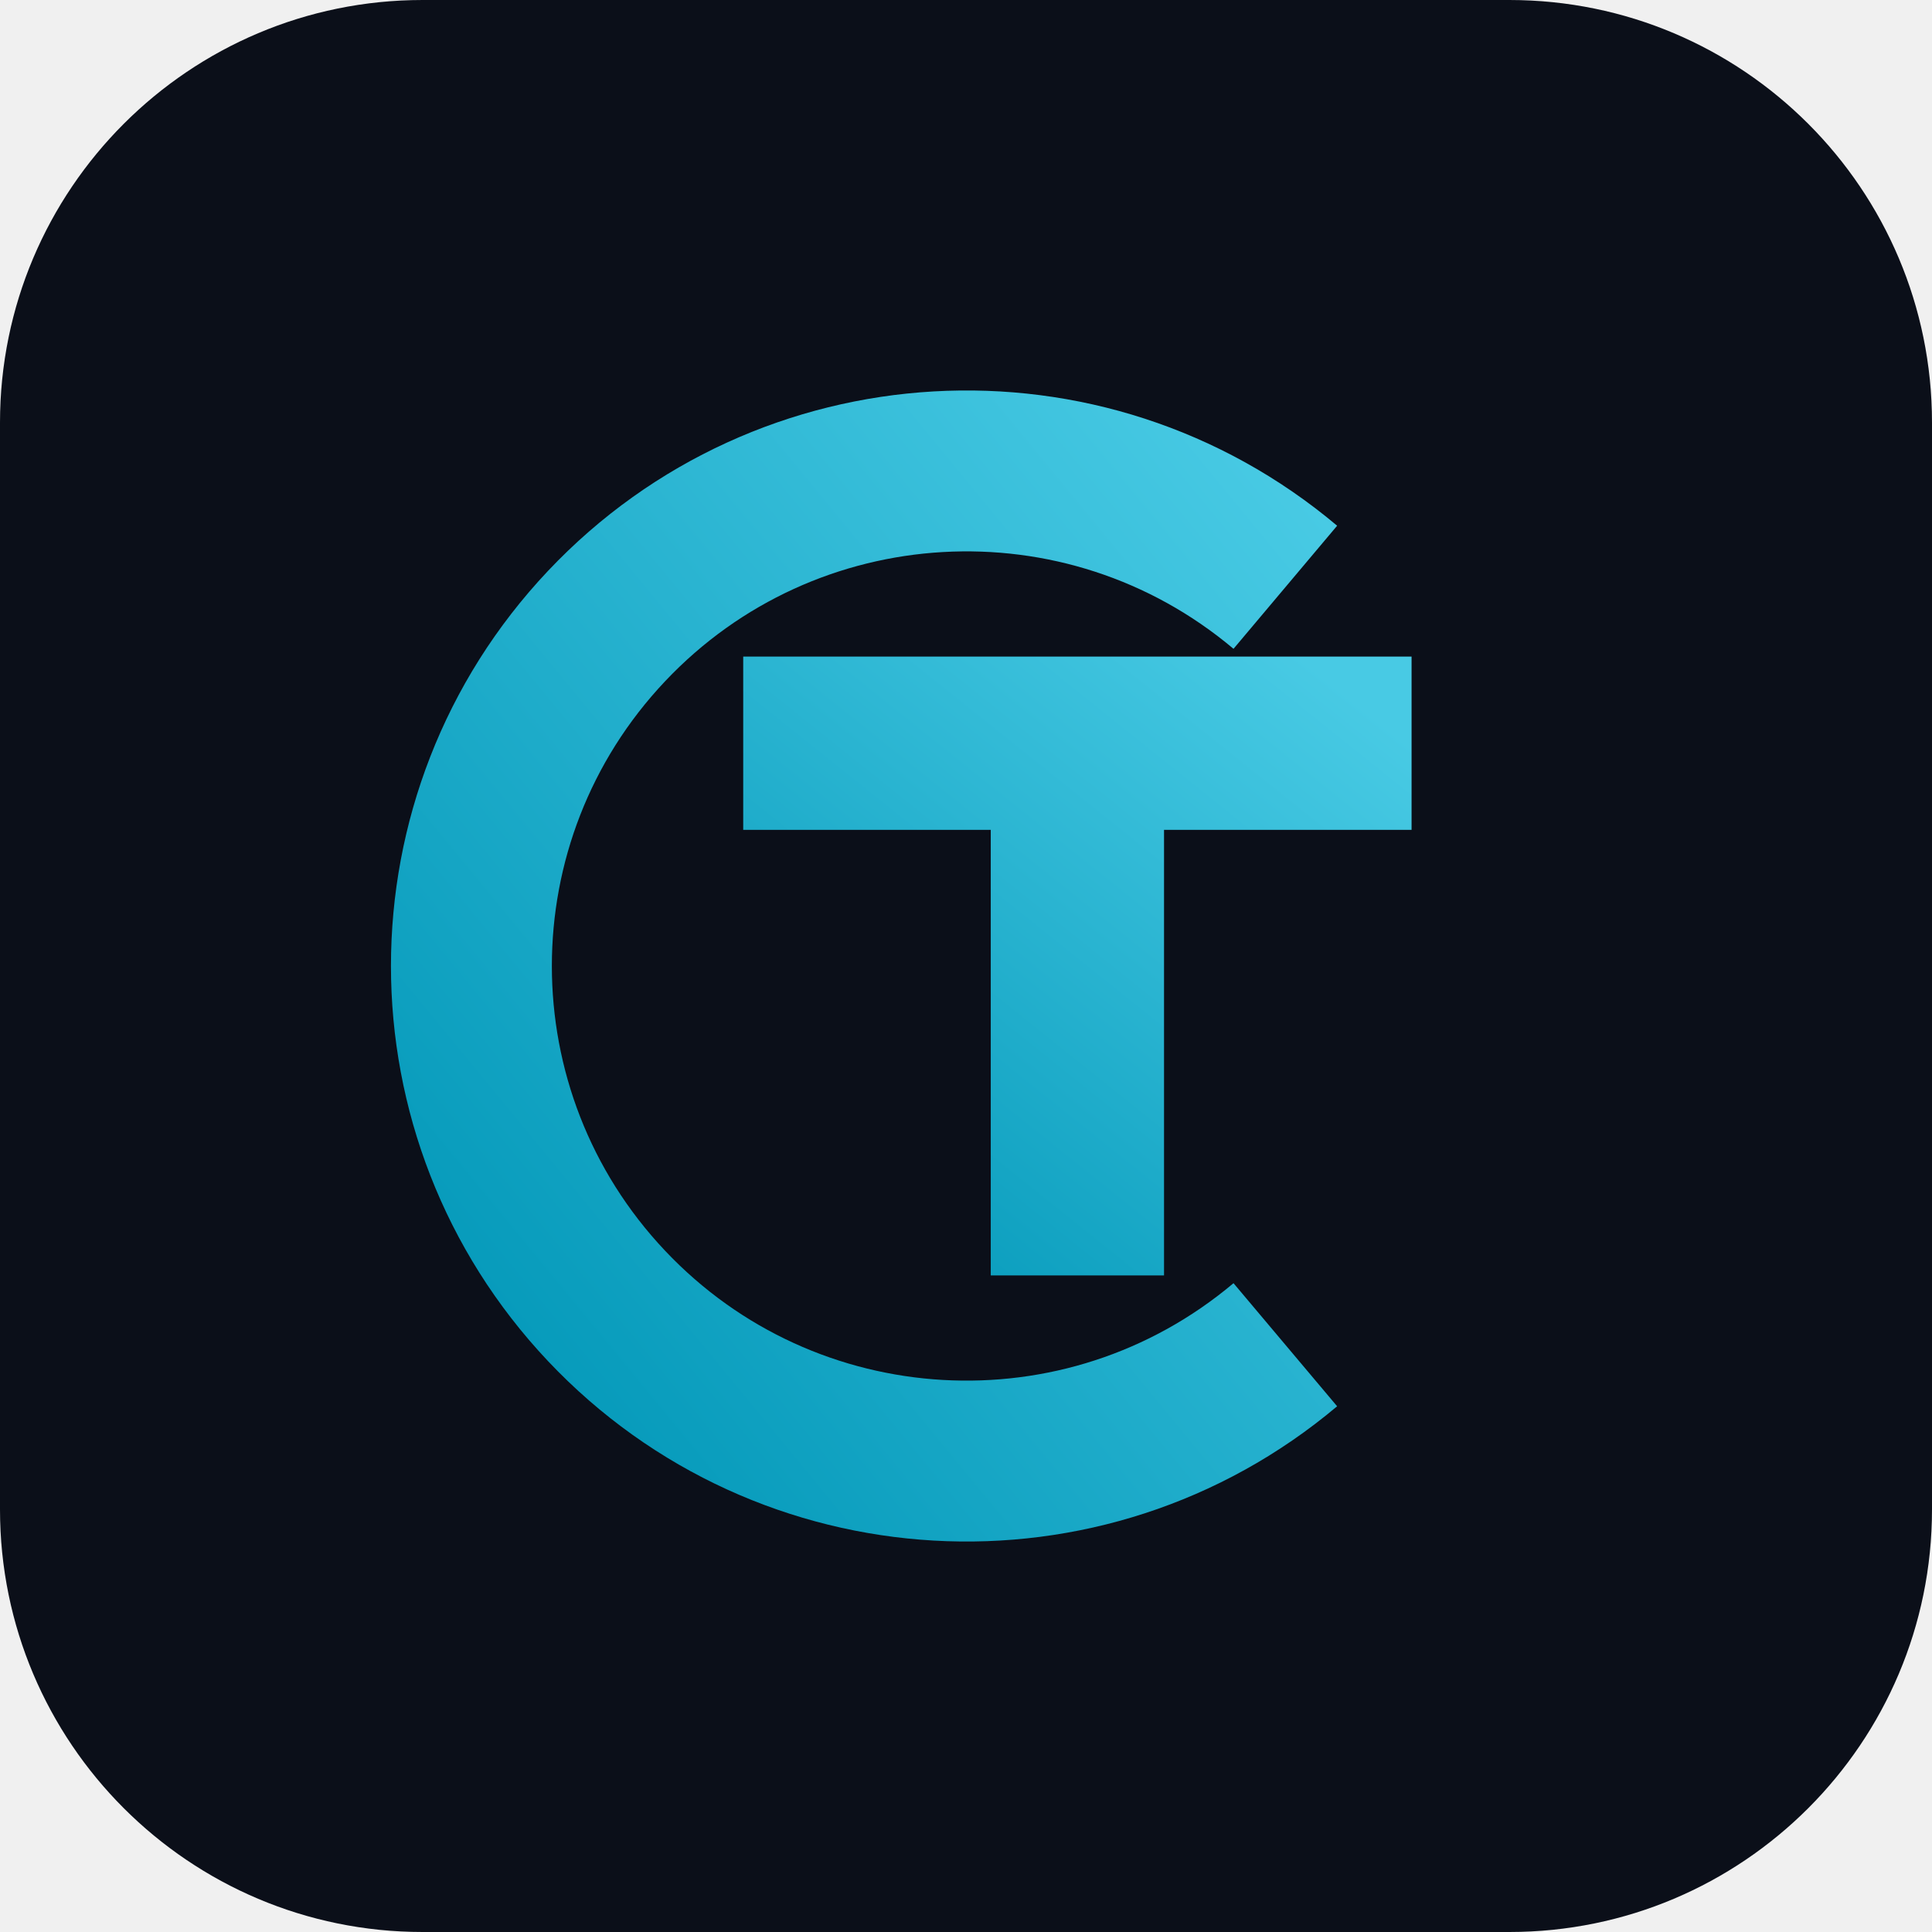
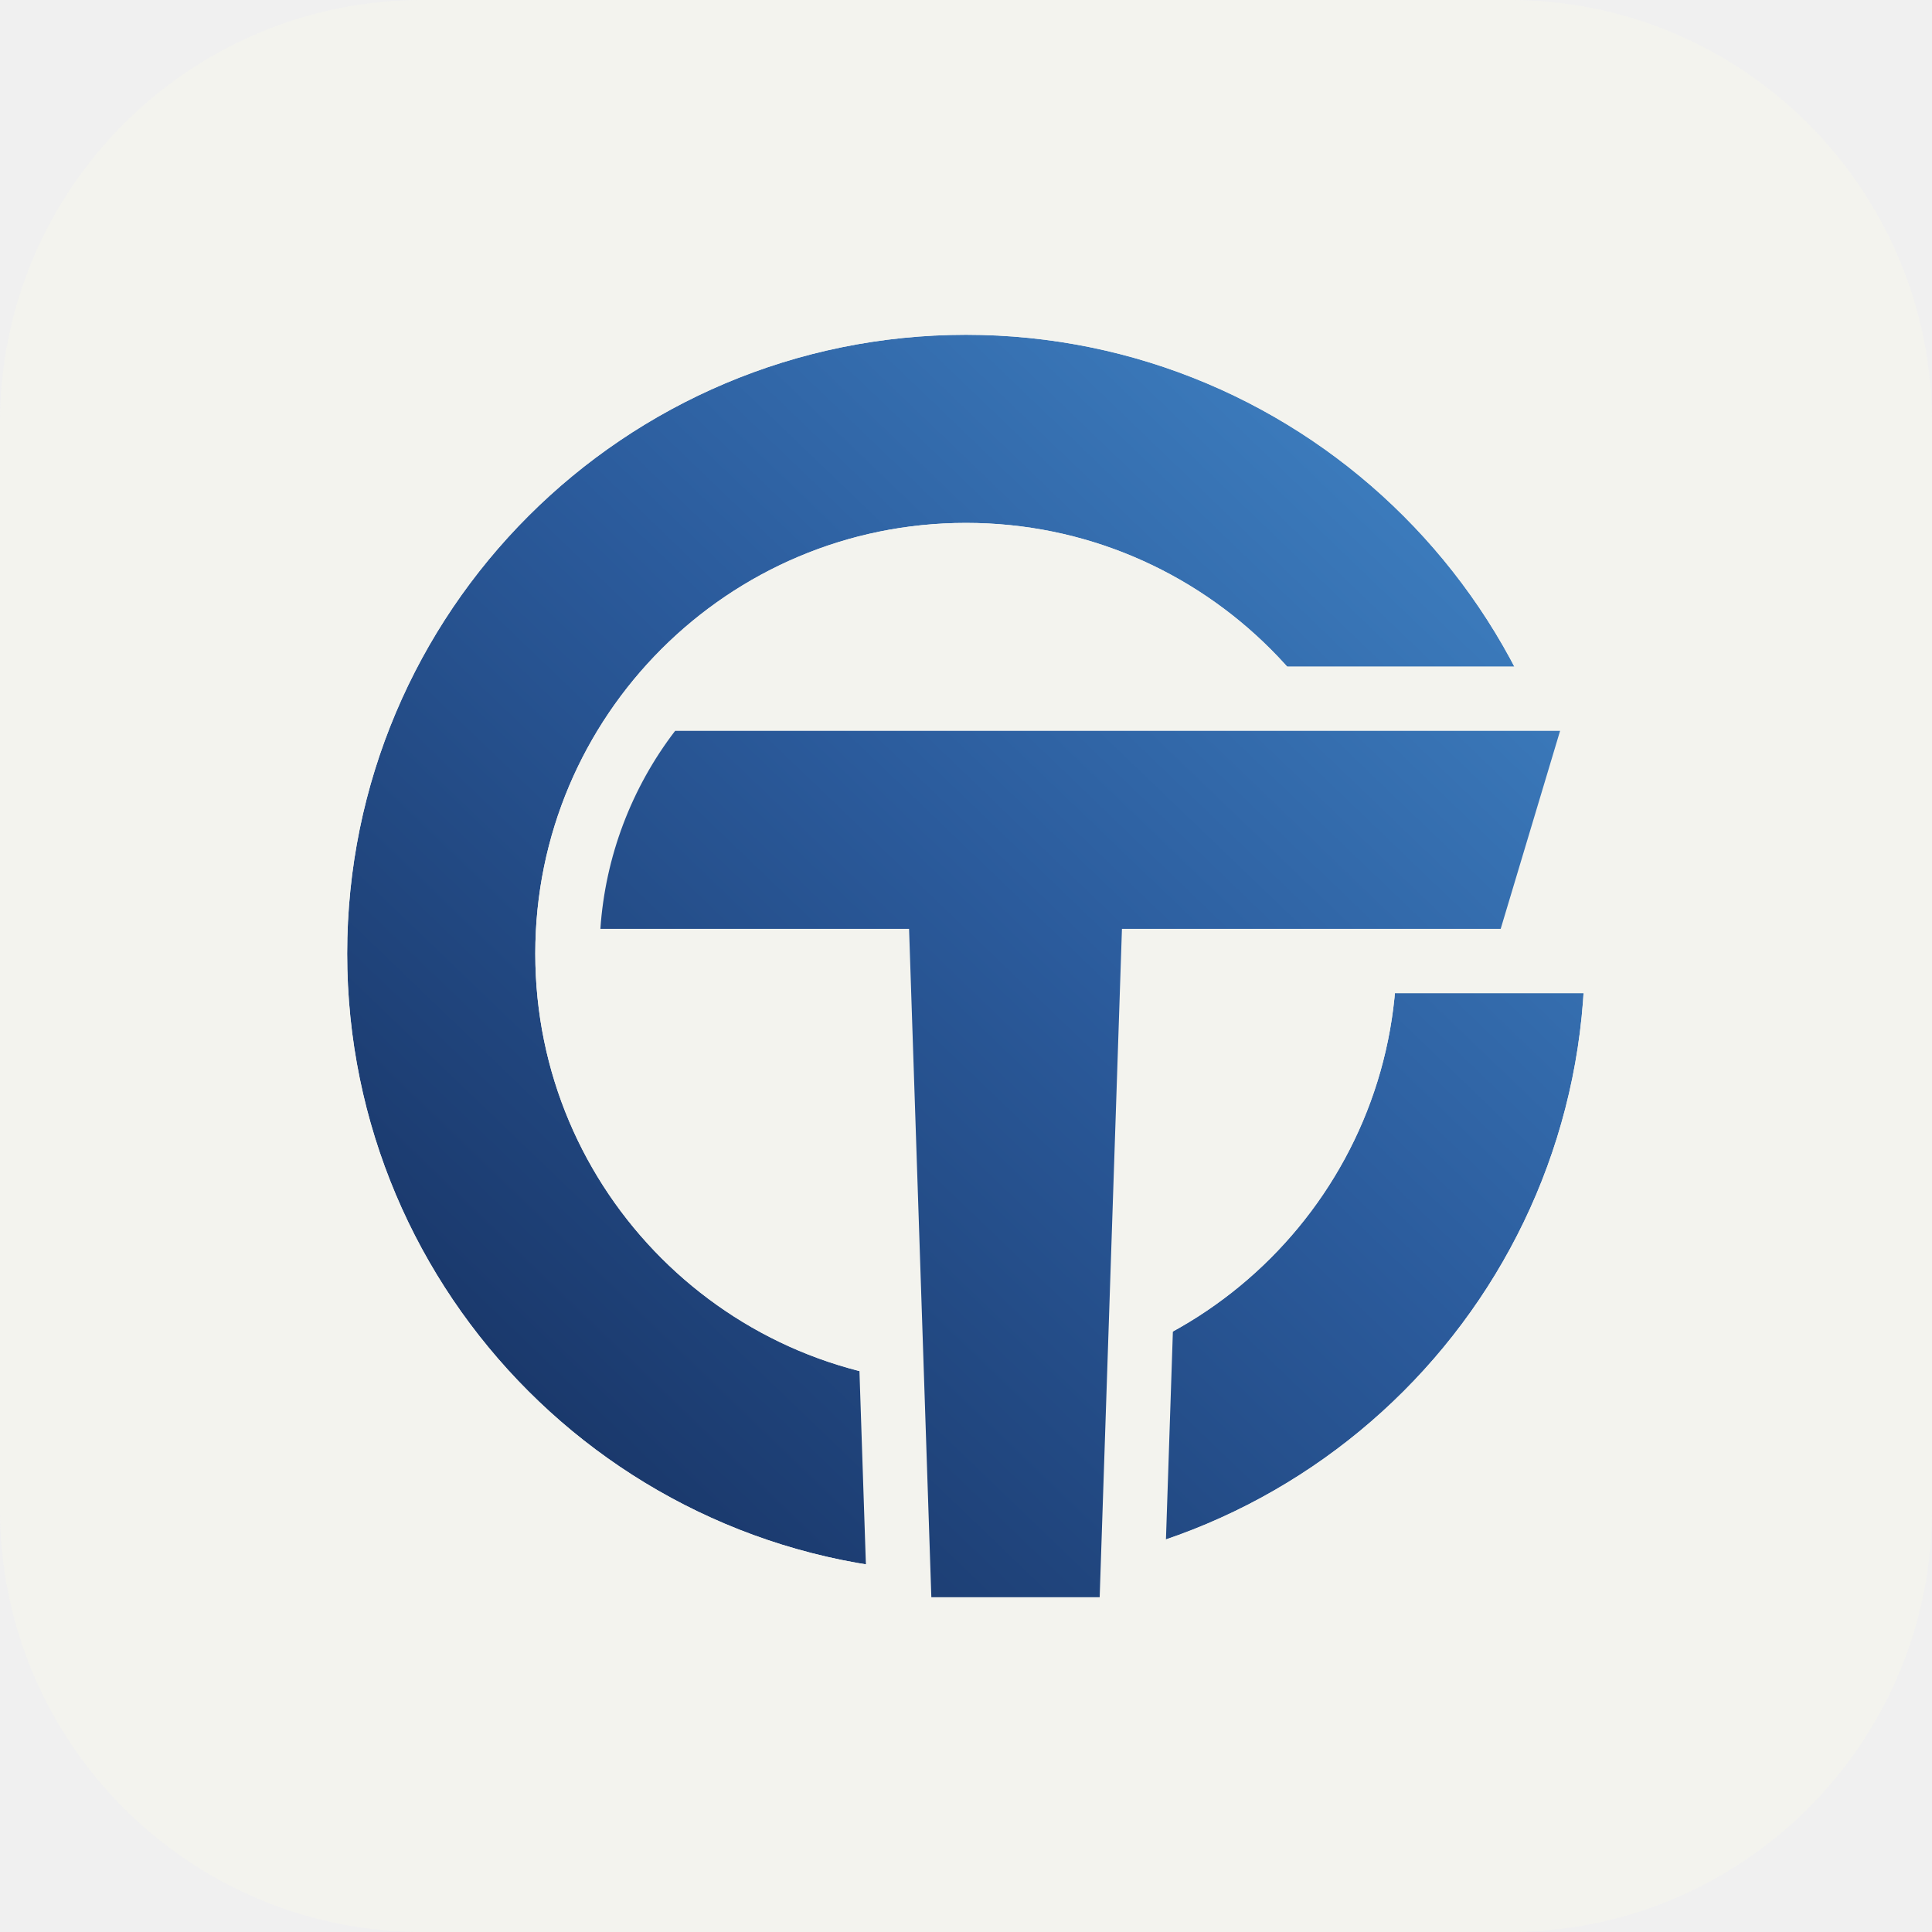
<svg xmlns="http://www.w3.org/2000/svg" viewBox="0 0 64 64">
  <defs>
-     <linearGradient id="g" x1="0" y1="1" x2="1" y2="0">
-       <stop offset="0%" stop-color="#0096b7" />
-       <stop offset="100%" stop-color="#48cae4" />
+     <linearGradient id="g" gradientUnits="userSpaceOnUse" x1="8" y1="58" x2="56" y2="8">
+       <stop offset="0%" stop-color="#142c5a" />
+       <stop offset="55%" stop-color="#2b5b9c" />
+       <stop offset="100%" stop-color="#4287c8" />
    </linearGradient>
+     <mask id="m">
+       <rect width="64" height="64" fill="#000" />
+       <circle cx="32" cy="32" r="21.2" fill="none" stroke="#fff" stroke-width="7.6" />
+       <rect x="24" y="20.4" width="40" height="13.2" fill="#000" />
+       <path d="M27.1 31H40.9L39.8 64H28.2Z" fill="#000" />
+     </mask>
  </defs>
-   <rect width="64" height="64" rx="14" fill="#0b0f19" />
-   <g fill="none" stroke="url(#g)" transform="translate(32 32) scale(0.82) translate(-32 -32)">
-     <path d="M44.9 16.7A20 20 0 1 0 44.9 47.3" stroke-width="6.5" />
-     <path d="M23 23H50M36.5 23V44.5" stroke-width="7" />
+   <rect width="64" height="64" rx="14" fill="#f3f3ee" />
+   <g transform="translate(32 32) scale(0.82) translate(-32 -32.5)">
+     <circle cx="32" cy="32" r="21.2" fill="none" stroke="url(#g)" stroke-width="7.6" mask="url(#m)" />
+     <path d="M20.25 23H56L53.6 31H38.3L37.4 58H30.6L29.7 31H17.23A14.8 14.8 0 0 1 20.25 23Z" fill="url(#g)" />
  </g>
</svg>
